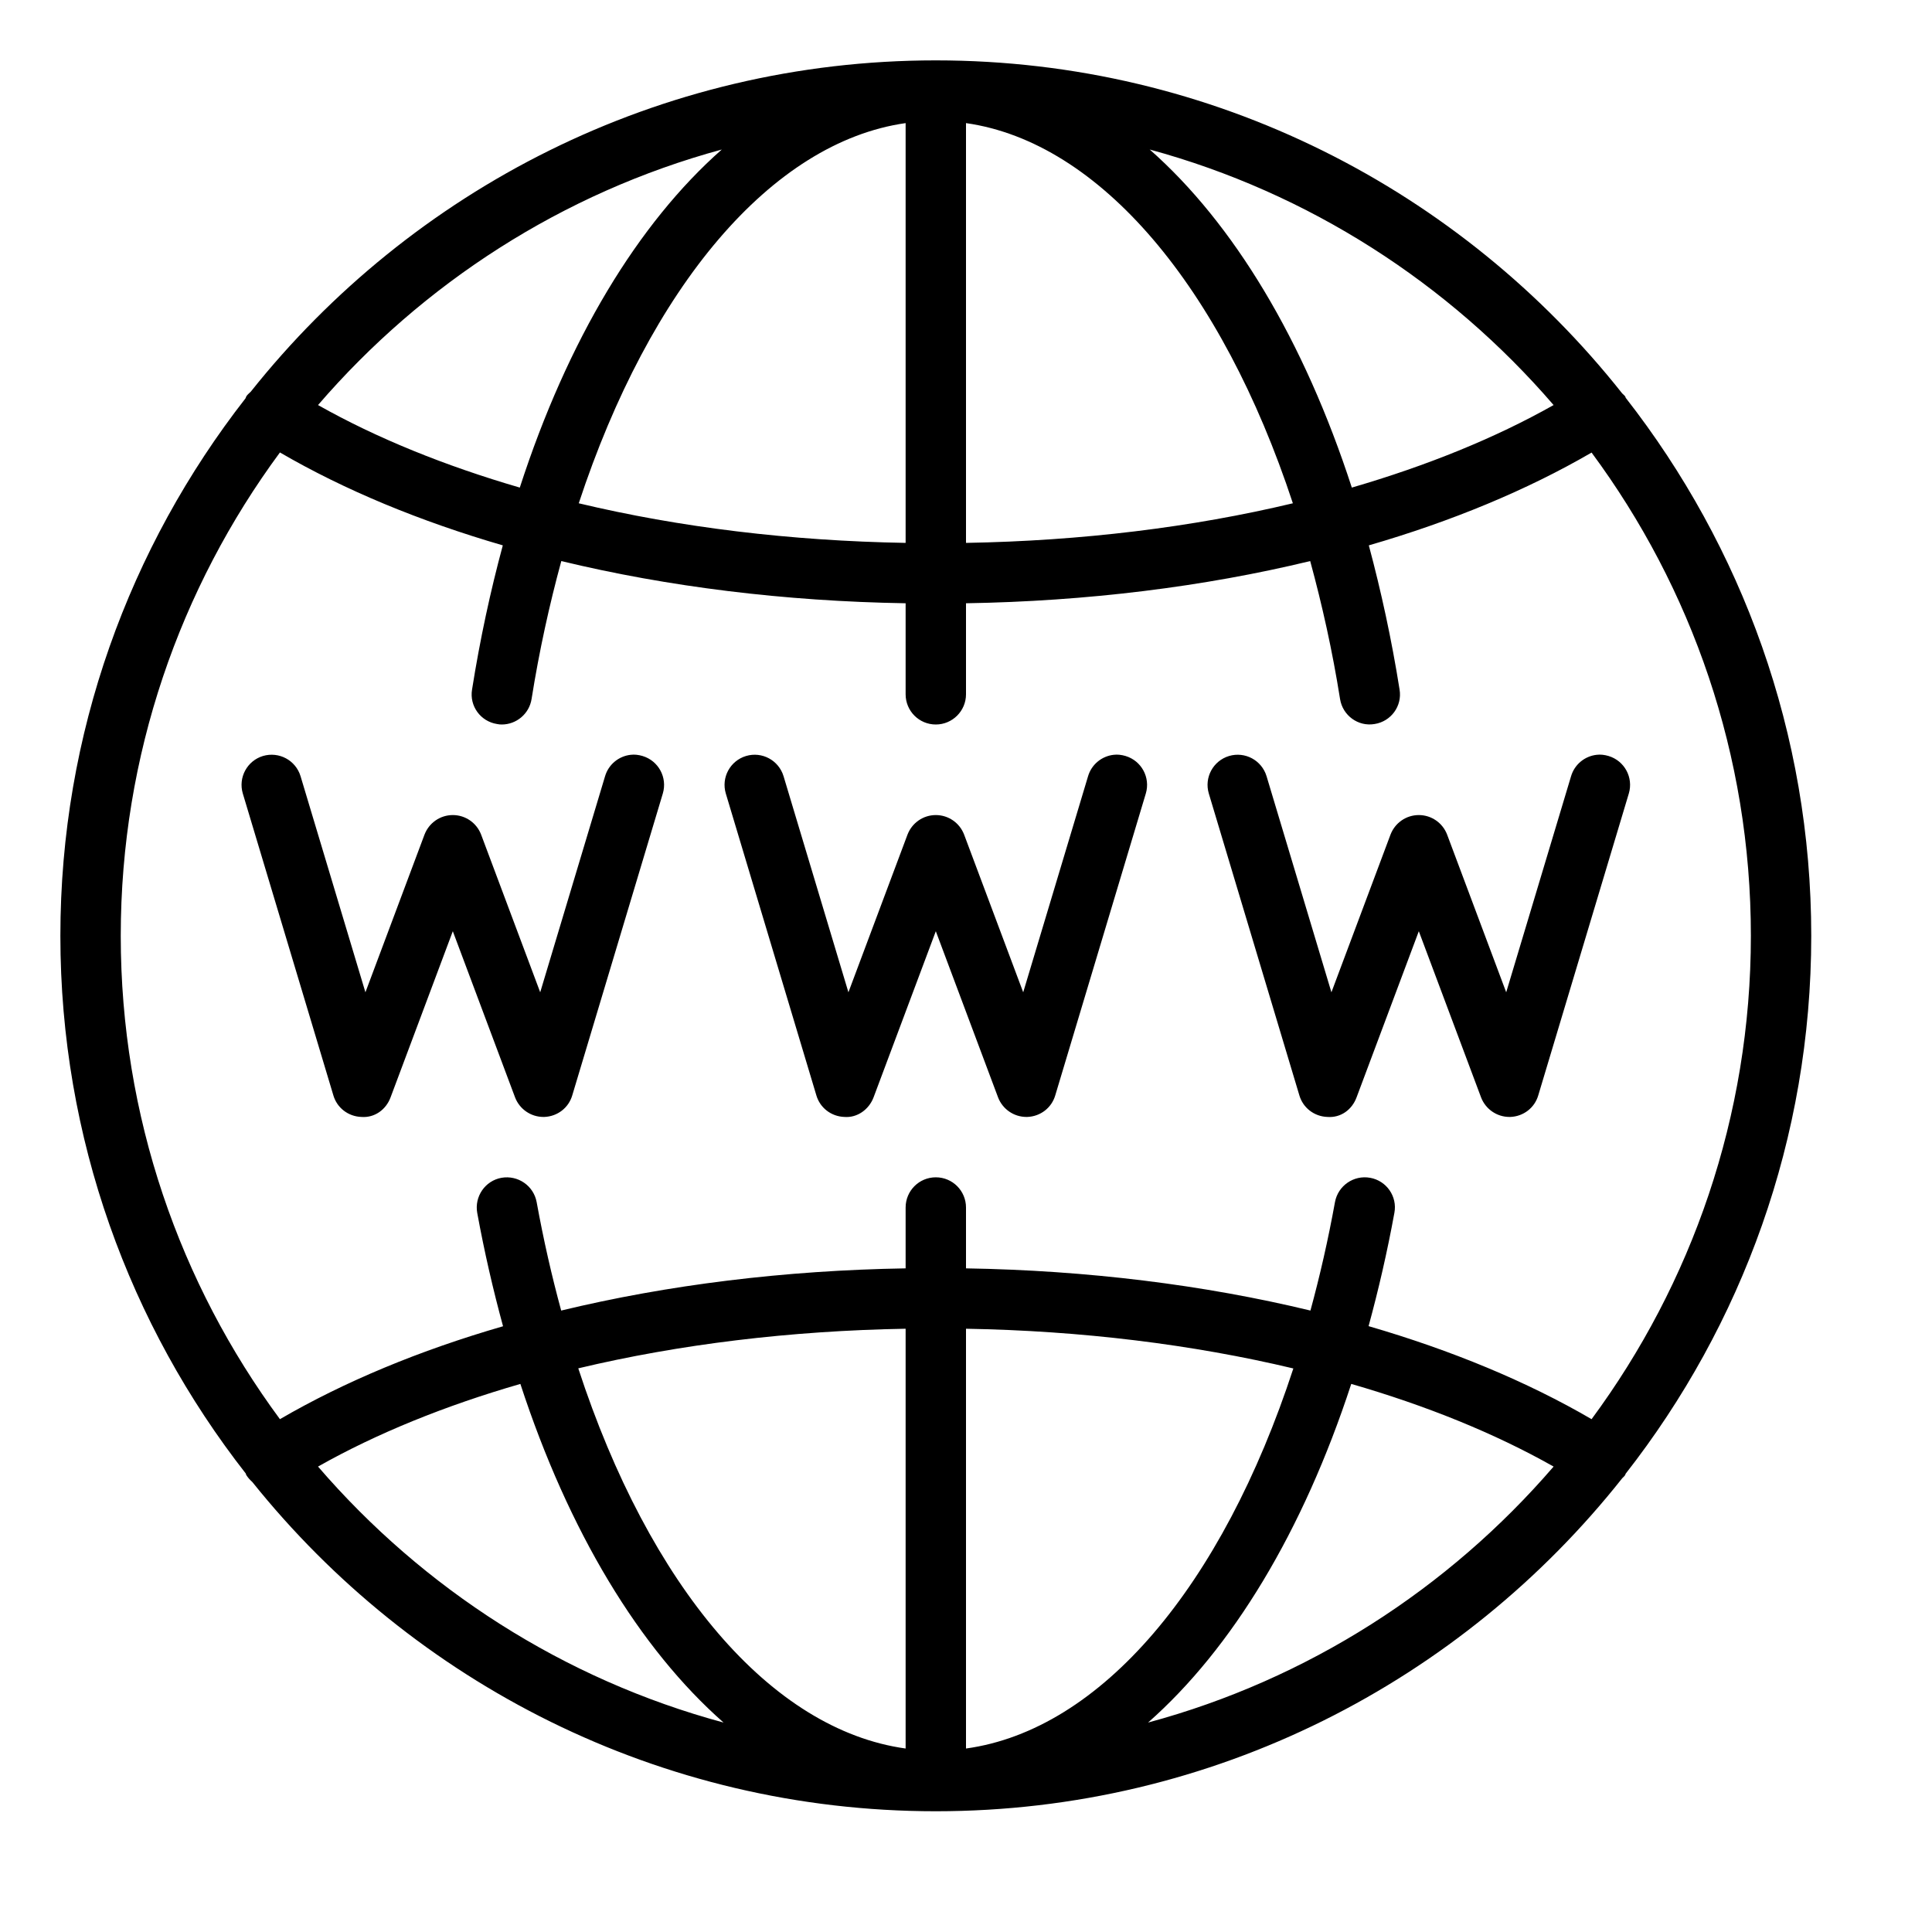
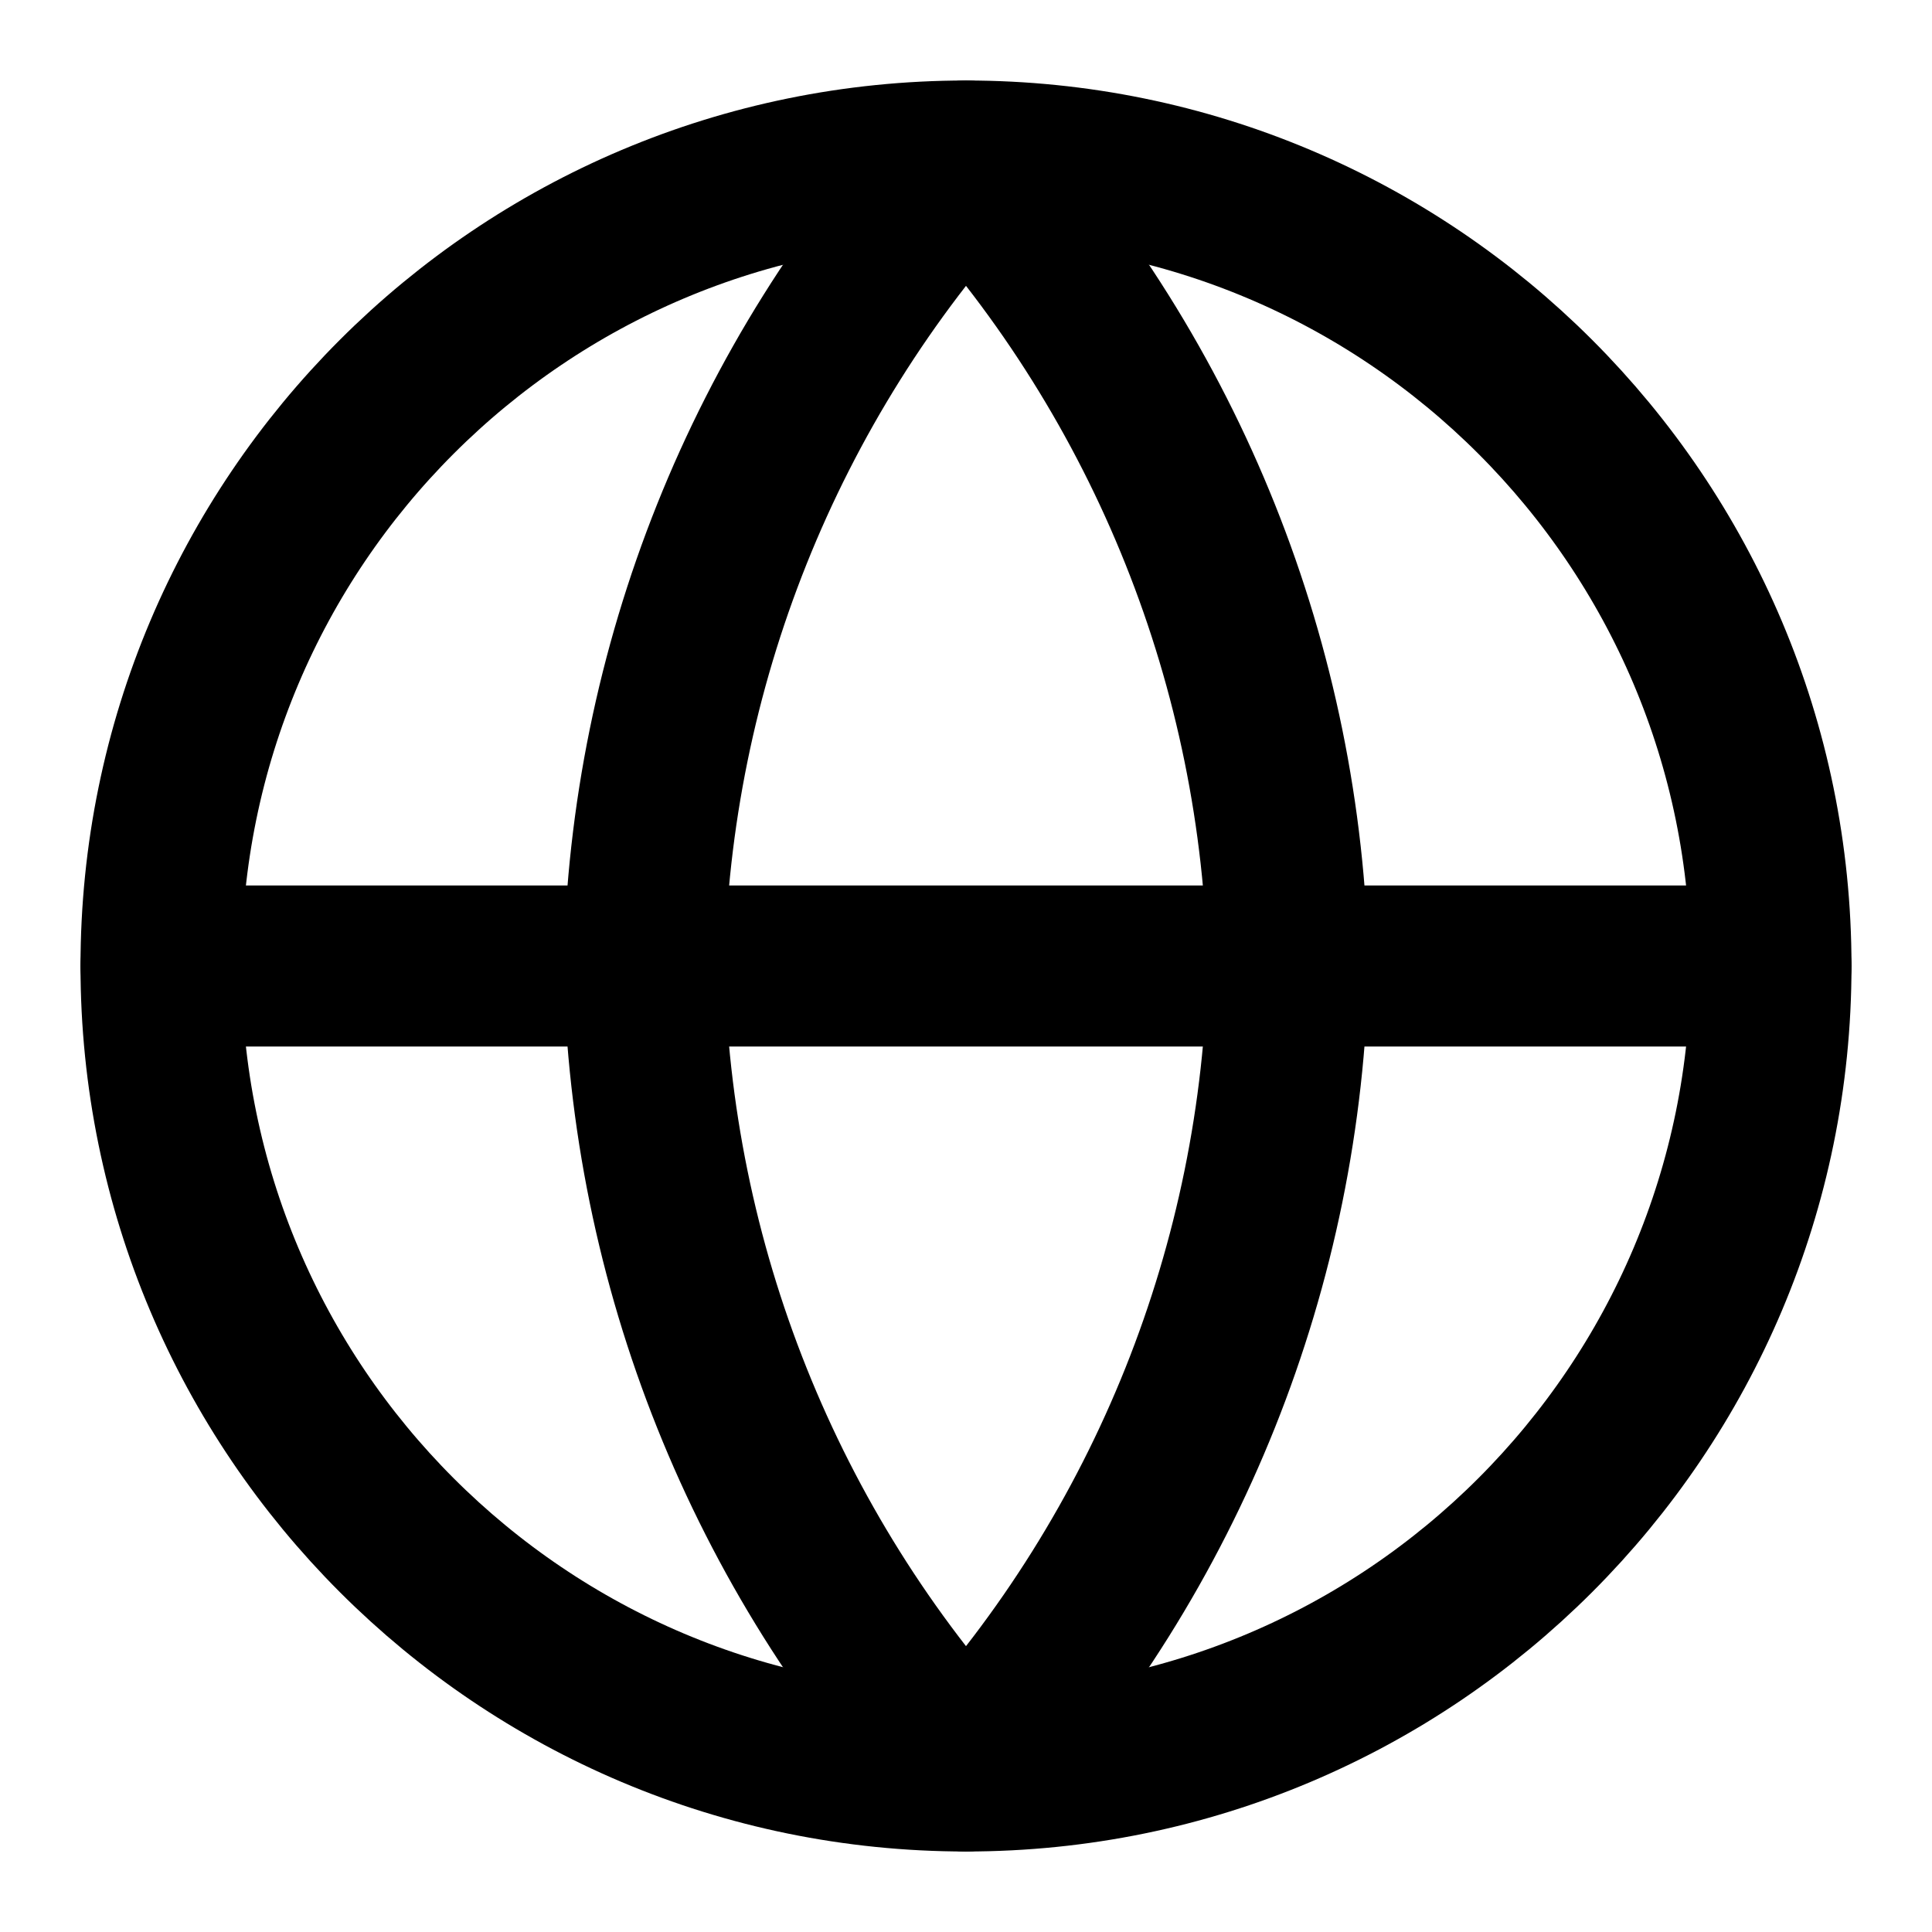
- <svg xmlns="http://www.w3.org/2000/svg" fill="#000000" viewBox="0 0 64 64" width="64px" height="64px">
-   <path d="M 31 2 C 21.82 2 13.625 6.293 8.309 12.973 C 8.258 13.027 8.199 13.066 8.16 13.129 C 8.148 13.148 8.145 13.176 8.133 13.195 C 4.297 18.113 2 24.293 2 31 C 2 37.711 4.297 43.895 8.141 48.812 C 8.152 48.832 8.148 48.852 8.164 48.871 C 8.219 48.957 8.285 49.027 8.359 49.094 C 13.68 55.734 21.848 60 31 60 C 40.207 60 48.422 55.684 53.738 48.969 C 53.77 48.934 53.809 48.906 53.832 48.867 C 53.844 48.855 53.844 48.84 53.848 48.824 C 57.699 43.902 60 37.719 60 31 C 60 24.285 57.699 18.102 53.855 13.18 C 53.844 13.164 53.848 13.148 53.836 13.133 C 53.809 13.09 53.762 13.062 53.73 13.023 C 48.414 6.312 40.203 2 31 2 Z M 30 4.078 L 30 17.984 C 26.184 17.918 22.512 17.469 19.172 16.672 C 21.531 9.512 25.555 4.711 30 4.078 Z M 32 4.078 C 36.441 4.711 40.469 9.512 42.828 16.672 C 39.488 17.469 35.816 17.918 32 17.984 Z M 23.91 4.953 C 21.137 7.398 18.805 11.258 17.219 16.152 C 14.742 15.43 12.48 14.516 10.535 13.418 C 14.008 9.387 18.637 6.387 23.91 4.953 Z M 38.086 4.953 C 43.359 6.387 47.992 9.387 51.465 13.418 C 49.52 14.516 47.258 15.43 44.781 16.152 C 43.191 11.258 40.859 7.398 38.086 4.953 Z M 9.273 14.988 C 11.414 16.234 13.906 17.266 16.656 18.066 C 16.246 19.582 15.902 21.172 15.637 22.844 C 15.547 23.387 15.918 23.898 16.465 23.984 C 16.52 23.996 16.57 24 16.621 24 C 17.105 24 17.531 23.648 17.609 23.156 C 17.863 21.559 18.199 20.035 18.594 18.586 C 22.121 19.438 25.988 19.918 30 19.984 L 30 23 C 30 23.551 30.445 24 31 24 C 31.551 24 32 23.551 32 23 L 32 19.984 C 36.008 19.918 39.879 19.438 43.402 18.586 C 43.797 20.035 44.137 21.555 44.391 23.156 C 44.477 23.699 44.988 24.078 45.535 23.984 C 46.082 23.898 46.453 23.387 46.363 22.844 C 46.098 21.172 45.75 19.582 45.344 18.066 C 48.09 17.27 50.586 16.234 52.723 14.992 C 56.039 19.473 58 25.012 58 31 C 58 36.988 56.035 42.527 52.723 47.012 C 50.586 45.766 48.086 44.73 45.336 43.93 C 45.664 42.727 45.953 41.48 46.191 40.176 C 46.293 39.633 45.93 39.113 45.387 39.016 C 44.844 38.918 44.324 39.277 44.223 39.82 C 43.996 41.07 43.723 42.266 43.41 43.414 C 39.883 42.562 36.012 42.082 32 42.016 L 32 40 C 32 39.449 31.555 39 31 39 C 30.445 39 30 39.449 30 40 L 30 42.016 C 25.988 42.082 22.117 42.562 18.59 43.414 C 18.277 42.266 18.004 41.07 17.777 39.82 C 17.676 39.277 17.156 38.922 16.613 39.016 C 16.07 39.113 15.711 39.637 15.809 40.18 C 16.047 41.48 16.336 42.73 16.664 43.934 C 13.91 44.73 11.414 45.766 9.273 47.012 C 5.961 42.527 4 36.988 4 31 C 4 25.012 5.965 19.473 9.273 14.988 Z M 20.891 25.004 C 20.504 25.047 20.16 25.316 20.043 25.715 L 17.895 32.871 L 15.938 27.648 C 15.789 27.258 15.418 27 15 27 C 14.582 27 14.211 27.258 14.062 27.648 L 12.105 32.871 L 9.957 25.715 C 9.797 25.184 9.242 24.887 8.711 25.043 C 8.184 25.203 7.887 25.758 8.043 26.285 L 11.043 36.285 C 11.164 36.699 11.535 36.984 11.969 37 C 12.414 37.035 12.789 36.754 12.938 36.352 L 15 30.848 L 17.062 36.352 C 17.211 36.742 17.586 37 18 37 L 18.031 37 C 18.465 36.984 18.836 36.699 18.957 36.285 L 21.957 26.285 C 22.113 25.758 21.816 25.203 21.285 25.043 C 21.152 25.004 21.02 24.988 20.891 25.004 Z M 36.891 25.004 C 36.504 25.047 36.16 25.316 36.043 25.715 L 33.895 32.871 L 31.938 27.648 C 31.789 27.258 31.418 27 31 27 C 30.582 27 30.211 27.258 30.062 27.648 L 28.105 32.871 L 25.957 25.715 C 25.797 25.184 25.242 24.887 24.715 25.043 C 24.184 25.203 23.887 25.758 24.043 26.285 L 27.043 36.285 C 27.164 36.699 27.535 36.984 27.969 37 C 28.398 37.035 28.785 36.754 28.938 36.352 L 31 30.848 L 33.062 36.352 C 33.211 36.742 33.586 37 34 37 L 34.031 37 C 34.465 36.984 34.836 36.699 34.957 36.285 L 37.957 26.285 C 38.113 25.758 37.816 25.203 37.285 25.043 C 37.152 25.004 37.02 24.988 36.891 25.004 Z M 52.891 25.004 C 52.504 25.047 52.16 25.316 52.043 25.715 L 49.895 32.871 L 47.938 27.648 C 47.789 27.258 47.418 27 47 27 C 46.582 27 46.211 27.258 46.062 27.648 L 44.105 32.871 L 41.957 25.715 C 41.797 25.184 41.242 24.887 40.715 25.043 C 40.184 25.203 39.887 25.758 40.043 26.285 L 43.043 36.285 C 43.164 36.699 43.535 36.984 43.969 37 C 44.422 37.035 44.789 36.754 44.938 36.352 L 47 30.848 L 49.062 36.352 C 49.211 36.742 49.586 37 50 37 L 50.031 37 C 50.465 36.984 50.836 36.699 50.957 36.285 L 53.957 26.285 C 54.113 25.758 53.816 25.203 53.285 25.043 C 53.152 25.004 53.02 24.988 52.891 25.004 Z M 30 44.016 L 30 57.922 C 25.531 57.301 21.516 52.551 19.156 45.328 C 22.5 44.531 26.18 44.082 30 44.016 Z M 32 44.016 C 35.82 44.082 39.5 44.535 42.844 45.332 C 40.484 52.551 36.469 57.305 32 57.922 Z M 17.238 45.844 C 18.836 50.734 21.184 54.613 23.969 57.062 C 18.672 55.633 14.02 52.629 10.535 48.582 C 12.484 47.48 14.754 46.562 17.238 45.844 Z M 44.762 45.844 C 47.246 46.562 49.516 47.48 51.465 48.582 C 47.98 52.629 43.328 55.633 38.031 57.062 C 40.812 54.613 43.164 50.734 44.762 45.844 Z" />
+ <svg xmlns="http://www.w3.org/2000/svg" width="24" height="24" viewBox="0 0 24 24" fill="none" stroke="currentColor" stroke-width="2" stroke-linecap="round" stroke-linejoin="round" class="feather feather-globe">
+   <circle cx="12" cy="12" r="10" />
+   <line x1="2" y1="12" x2="22" y2="12" />
+   <path d="M12 2a15.3 15.3 0 0 1 4 10 15.3 15.3 0 0 1-4 10 15.3 15.3 0 0 1-4-10 15.3 15.3 0 0 1 4-10z" />
</svg>
